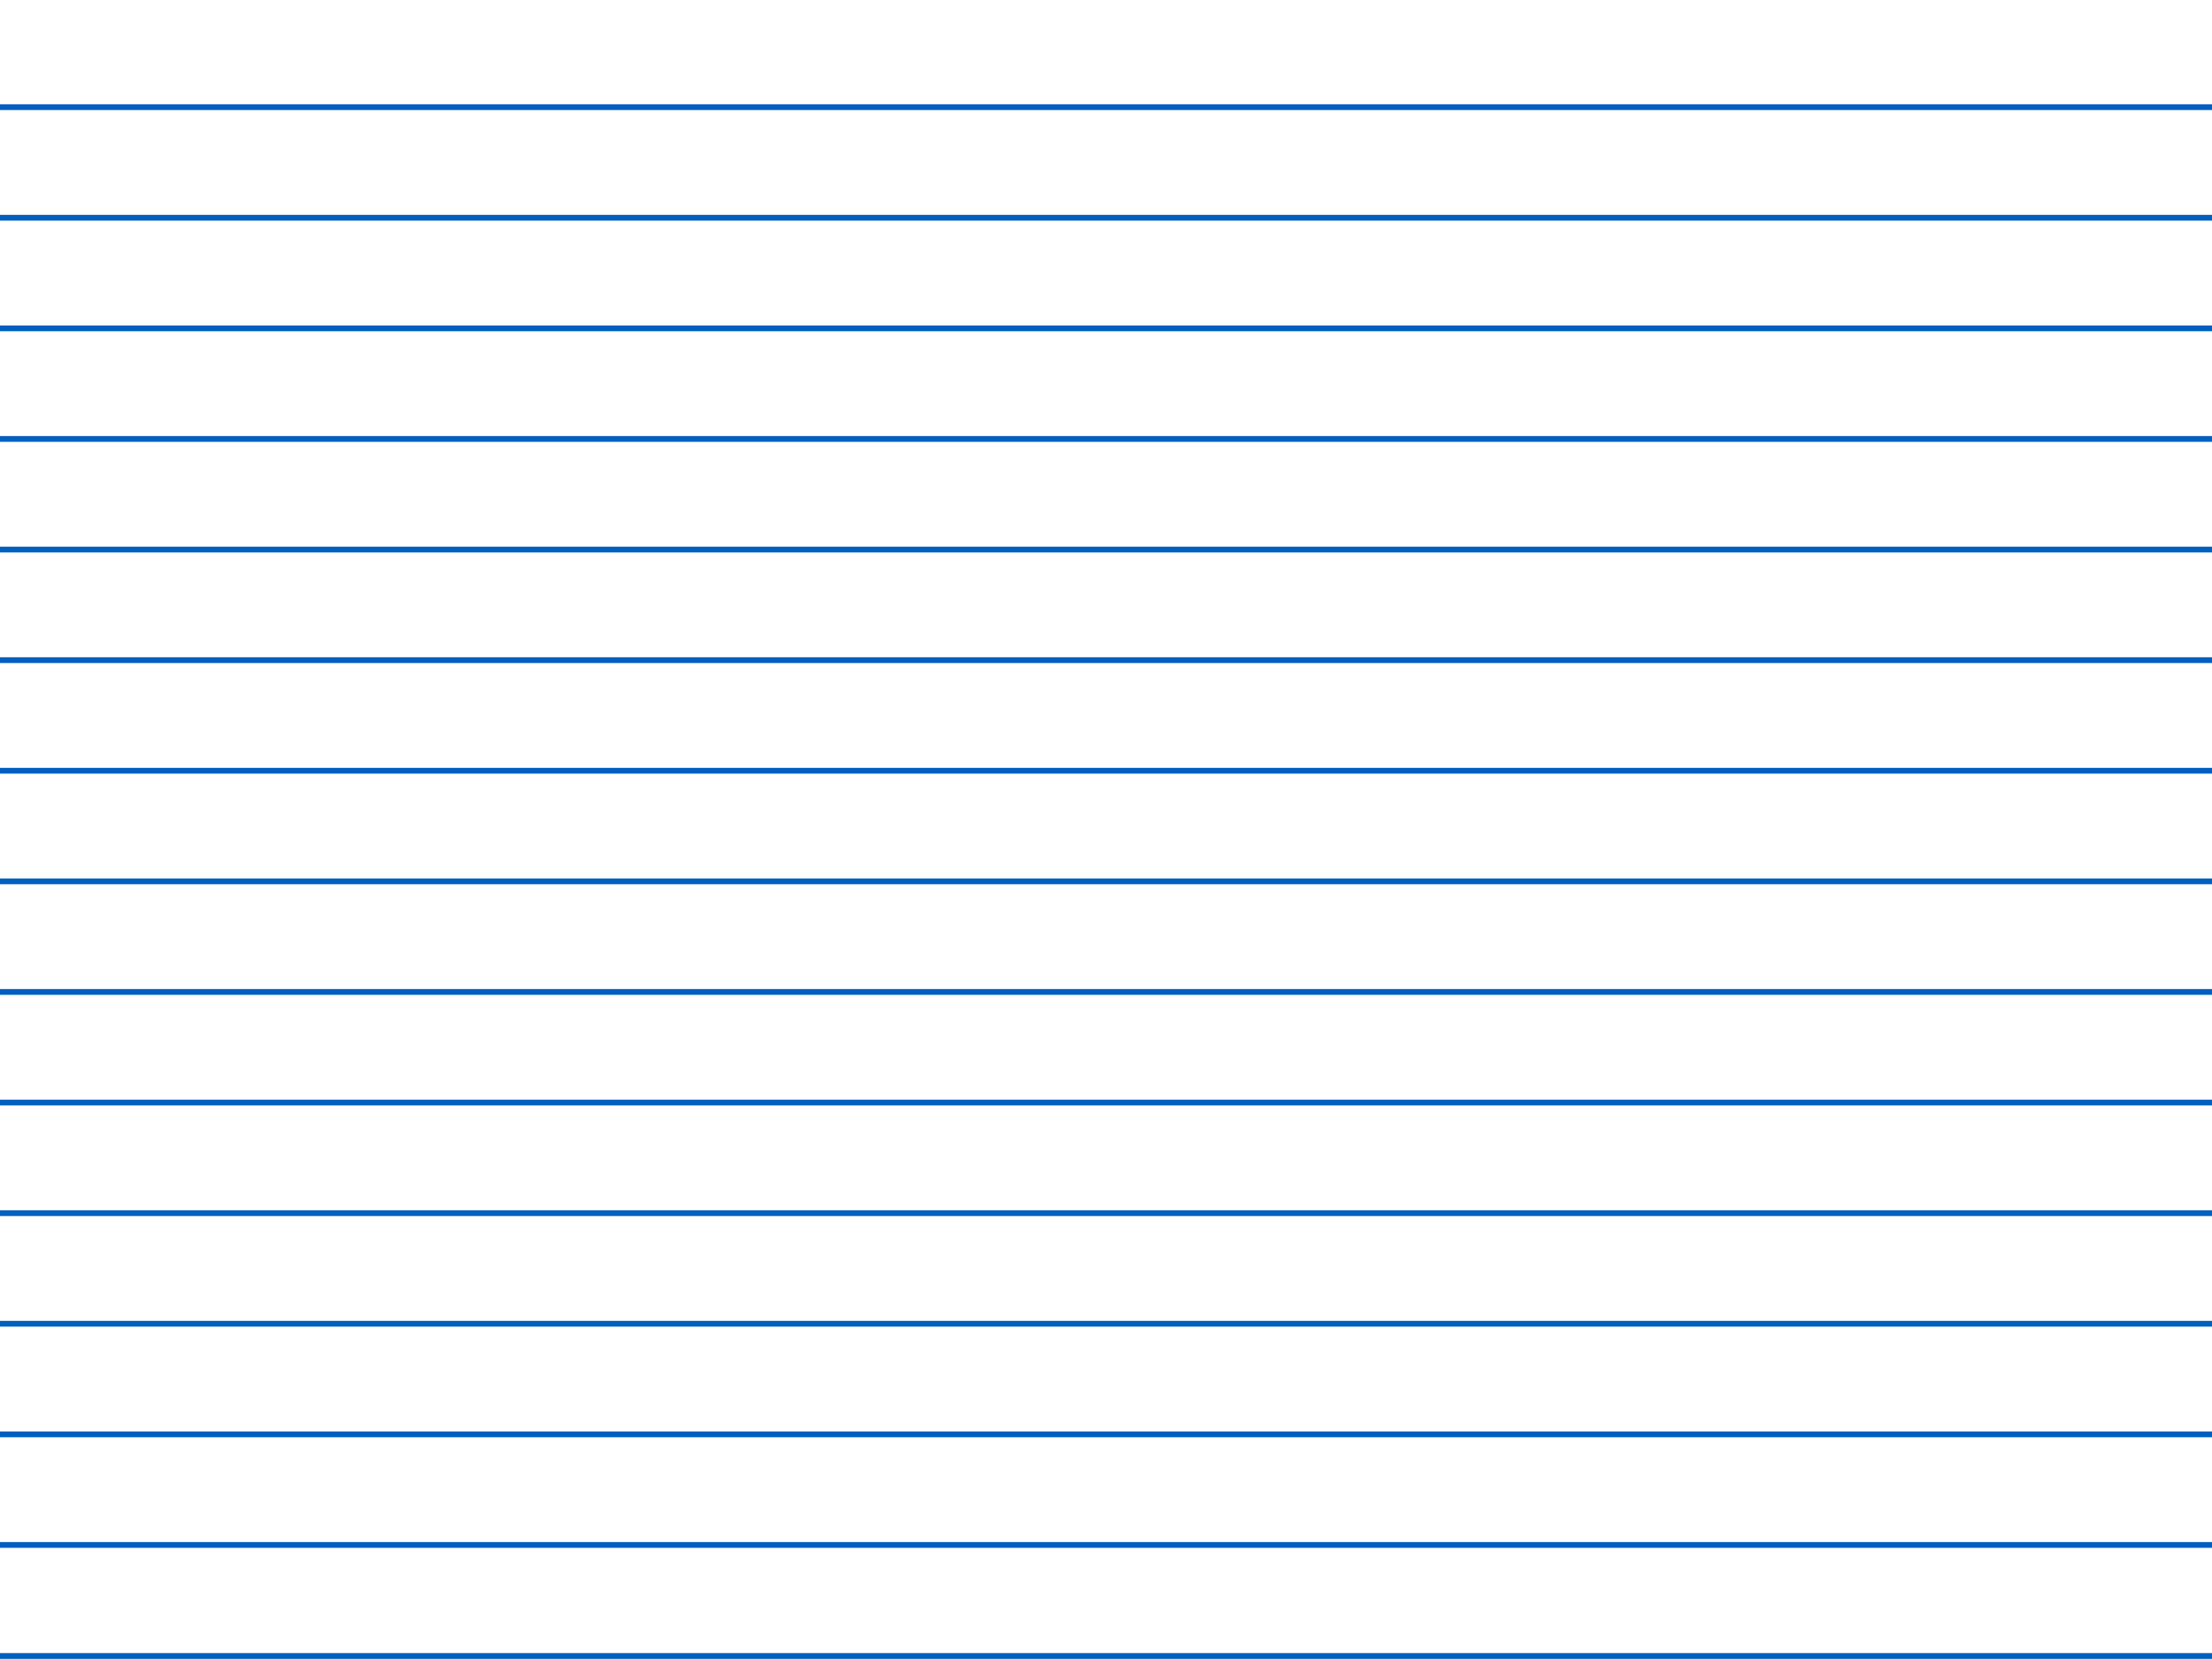
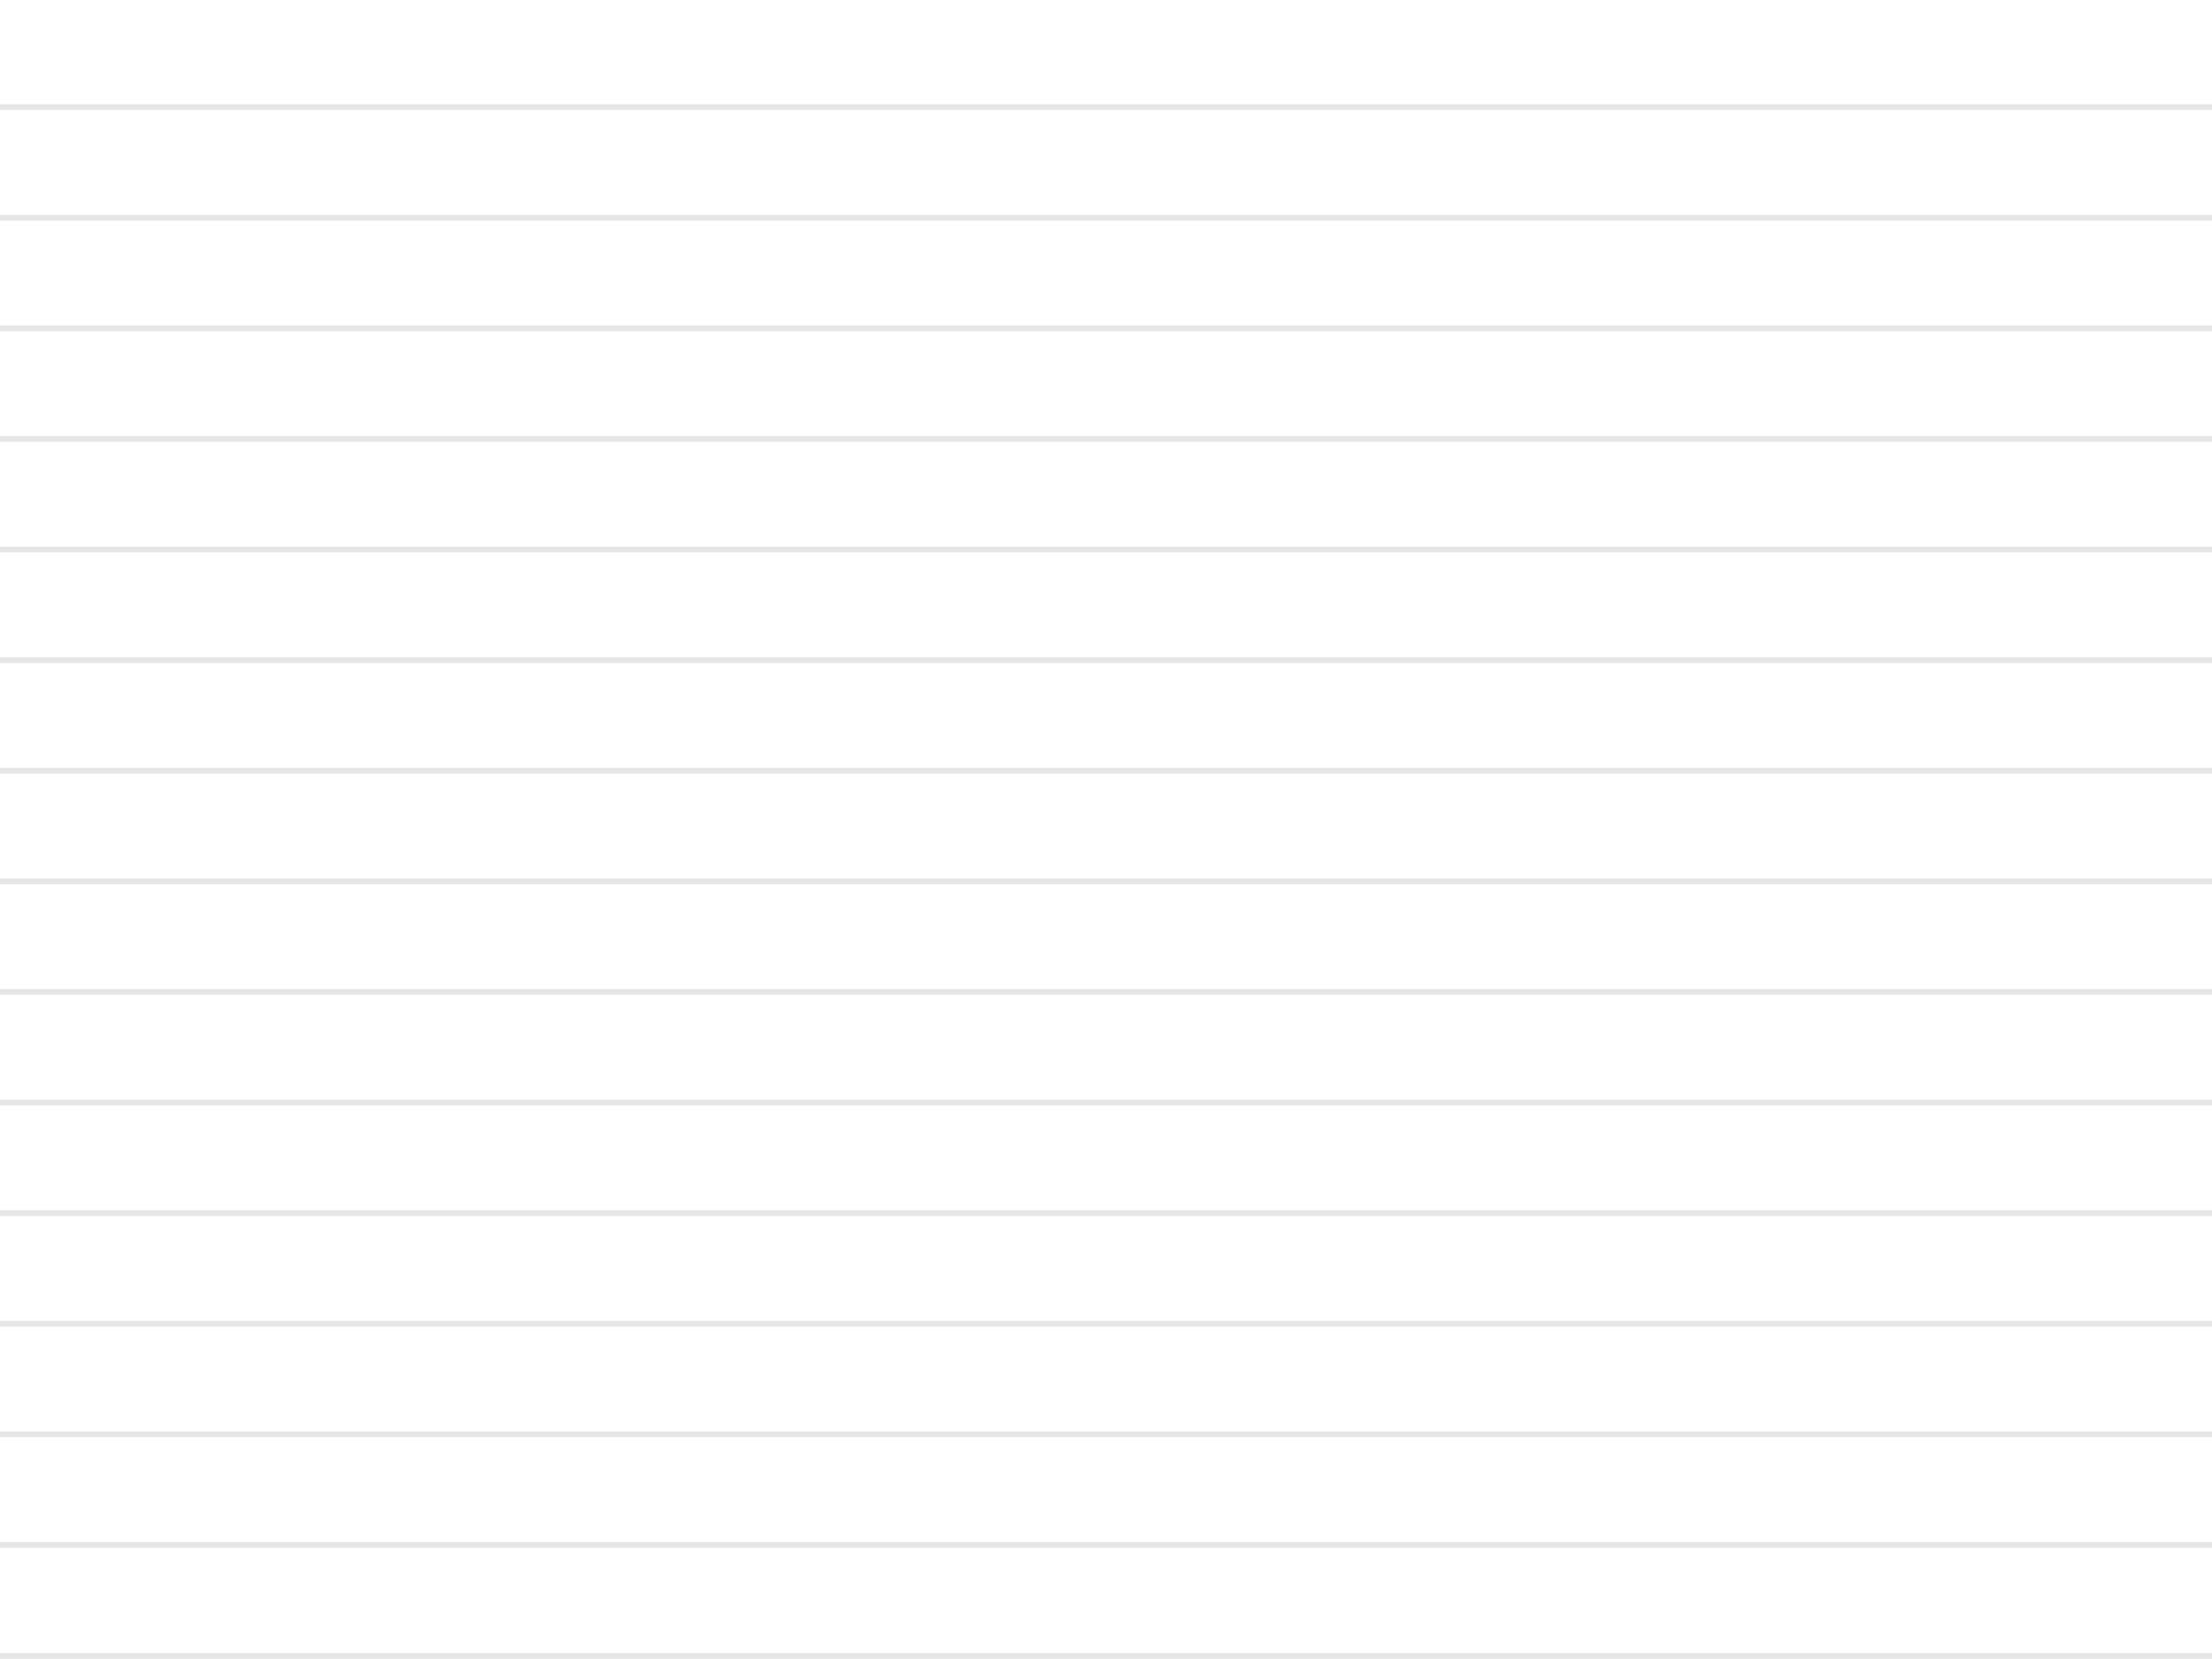
<svg xmlns="http://www.w3.org/2000/svg" width="640" height="480">
  <g>
-     <line x1="0" id="svg_6" y2="31" x2="640" y1="31" stroke-width="1.669px" stroke="#005fbf" fill="none" />
-     <line id="svg_7" y2="63" x2="640" y1="63" x1="0" stroke-width="1.669px" stroke="#005fbf" fill="none" />
-     <line x1="0" id="svg_10" y2="95" x2="640" y1="95" stroke-width="1.669px" stroke="#005fbf" fill="none" />
-     <line id="svg_11" y2="127" x2="640" y1="127" x1="0" stroke-width="1.669px" stroke="#005fbf" fill="none" />
-     <line x1="0" id="svg_12" y2="159" x2="640" y1="159" stroke-width="1.669px" stroke="#005fbf" fill="none" />
-     <line id="svg_13" y2="191" x2="640" y1="191" x1="0" stroke-width="1.669px" stroke="#005fbf" fill="none" />
-     <line id="svg_14" x1="0" y2="223" x2="640" y1="223" stroke-width="1.669px" stroke="#005fbf" fill="none" />
-     <line id="svg_15" y2="255" x2="640" y1="255" x1="0" stroke-width="1.669px" stroke="#005fbf" fill="none" />
-     <line x1="0" id="svg_16" y2="287" x2="640" y1="287" stroke-width="1.669px" stroke="#005fbf" fill="none" />
-     <line id="svg_17" y2="319" x2="640" y1="319" x1="0" stroke-width="1.669px" stroke="#005fbf" fill="none" />
-     <line id="svg_18" x1="0" y2="351" x2="640" y1="351" stroke-width="1.669px" stroke="#005fbf" fill="none" />
-     <line id="svg_19" y2="383" x2="640" y1="383" x1="0" stroke-width="1.669px" stroke="#005fbf" fill="none" />
-     <line id="svg_20" x1="0" y2="415" x2="640" y1="415" stroke-width="1.669px" stroke="#005fbf" fill="none" />
-     <line id="svg_21" y2="447" x2="640" y1="447" x1="0" stroke-width="1.669px" stroke="#005fbf" fill="none" />
-     <line id="svg_22" x1="0" y2="479.125" x2="640" y1="479.125" stroke-width="1.669px" stroke="#005fbf" fill="none" />
+     <line x1="0" id="svg_6" y2="31" x2="640" y1="31" stroke-width="1.669px" stroke="#e6e6e6" fill="none" />
+     <line id="svg_7" y2="63" x2="640" y1="63" x1="0" stroke-width="1.669px" stroke="#e6e6e6" fill="none" />
+     <line x1="0" id="svg_10" y2="95" x2="640" y1="95" stroke-width="1.669px" stroke="#e6e6e6" fill="none" />
+     <line id="svg_11" y2="127" x2="640" y1="127" x1="0" stroke-width="1.669px" stroke="#e6e6e6" fill="none" />
+     <line x1="0" id="svg_12" y2="159" x2="640" y1="159" stroke-width="1.669px" stroke="#e6e6e6" fill="none" />
+     <line id="svg_13" y2="191" x2="640" y1="191" x1="0" stroke-width="1.669px" stroke="#e6e6e6" fill="none" />
+     <line id="svg_14" x1="0" y2="223" x2="640" y1="223" stroke-width="1.669px" stroke="#e6e6e6" fill="none" />
+     <line id="svg_15" y2="255" x2="640" y1="255" x1="0" stroke-width="1.669px" stroke="#e6e6e6" fill="none" />
+     <line x1="0" id="svg_16" y2="287" x2="640" y1="287" stroke-width="1.669px" stroke="#e6e6e6" fill="none" />
+     <line id="svg_17" y2="319" x2="640" y1="319" x1="0" stroke-width="1.669px" stroke="#e6e6e6" fill="none" />
+     <line id="svg_18" x1="0" y2="351" x2="640" y1="351" stroke-width="1.669px" stroke="#e6e6e6" fill="none" />
+     <line id="svg_19" y2="383" x2="640" y1="383" x1="0" stroke-width="1.669px" stroke="#e6e6e6" fill="none" />
+     <line id="svg_20" x1="0" y2="415" x2="640" y1="415" stroke-width="1.669px" stroke="#e6e6e6" fill="none" />
+     <line id="svg_21" y2="447" x2="640" y1="447" x1="0" stroke-width="1.669px" stroke="#e6e6e6" fill="none" />
+     <line id="svg_22" x1="0" y2="479.125" x2="640" y1="479.125" stroke-width="1.669px" stroke="#e6e6e6" fill="none" />
  </g>
</svg>
